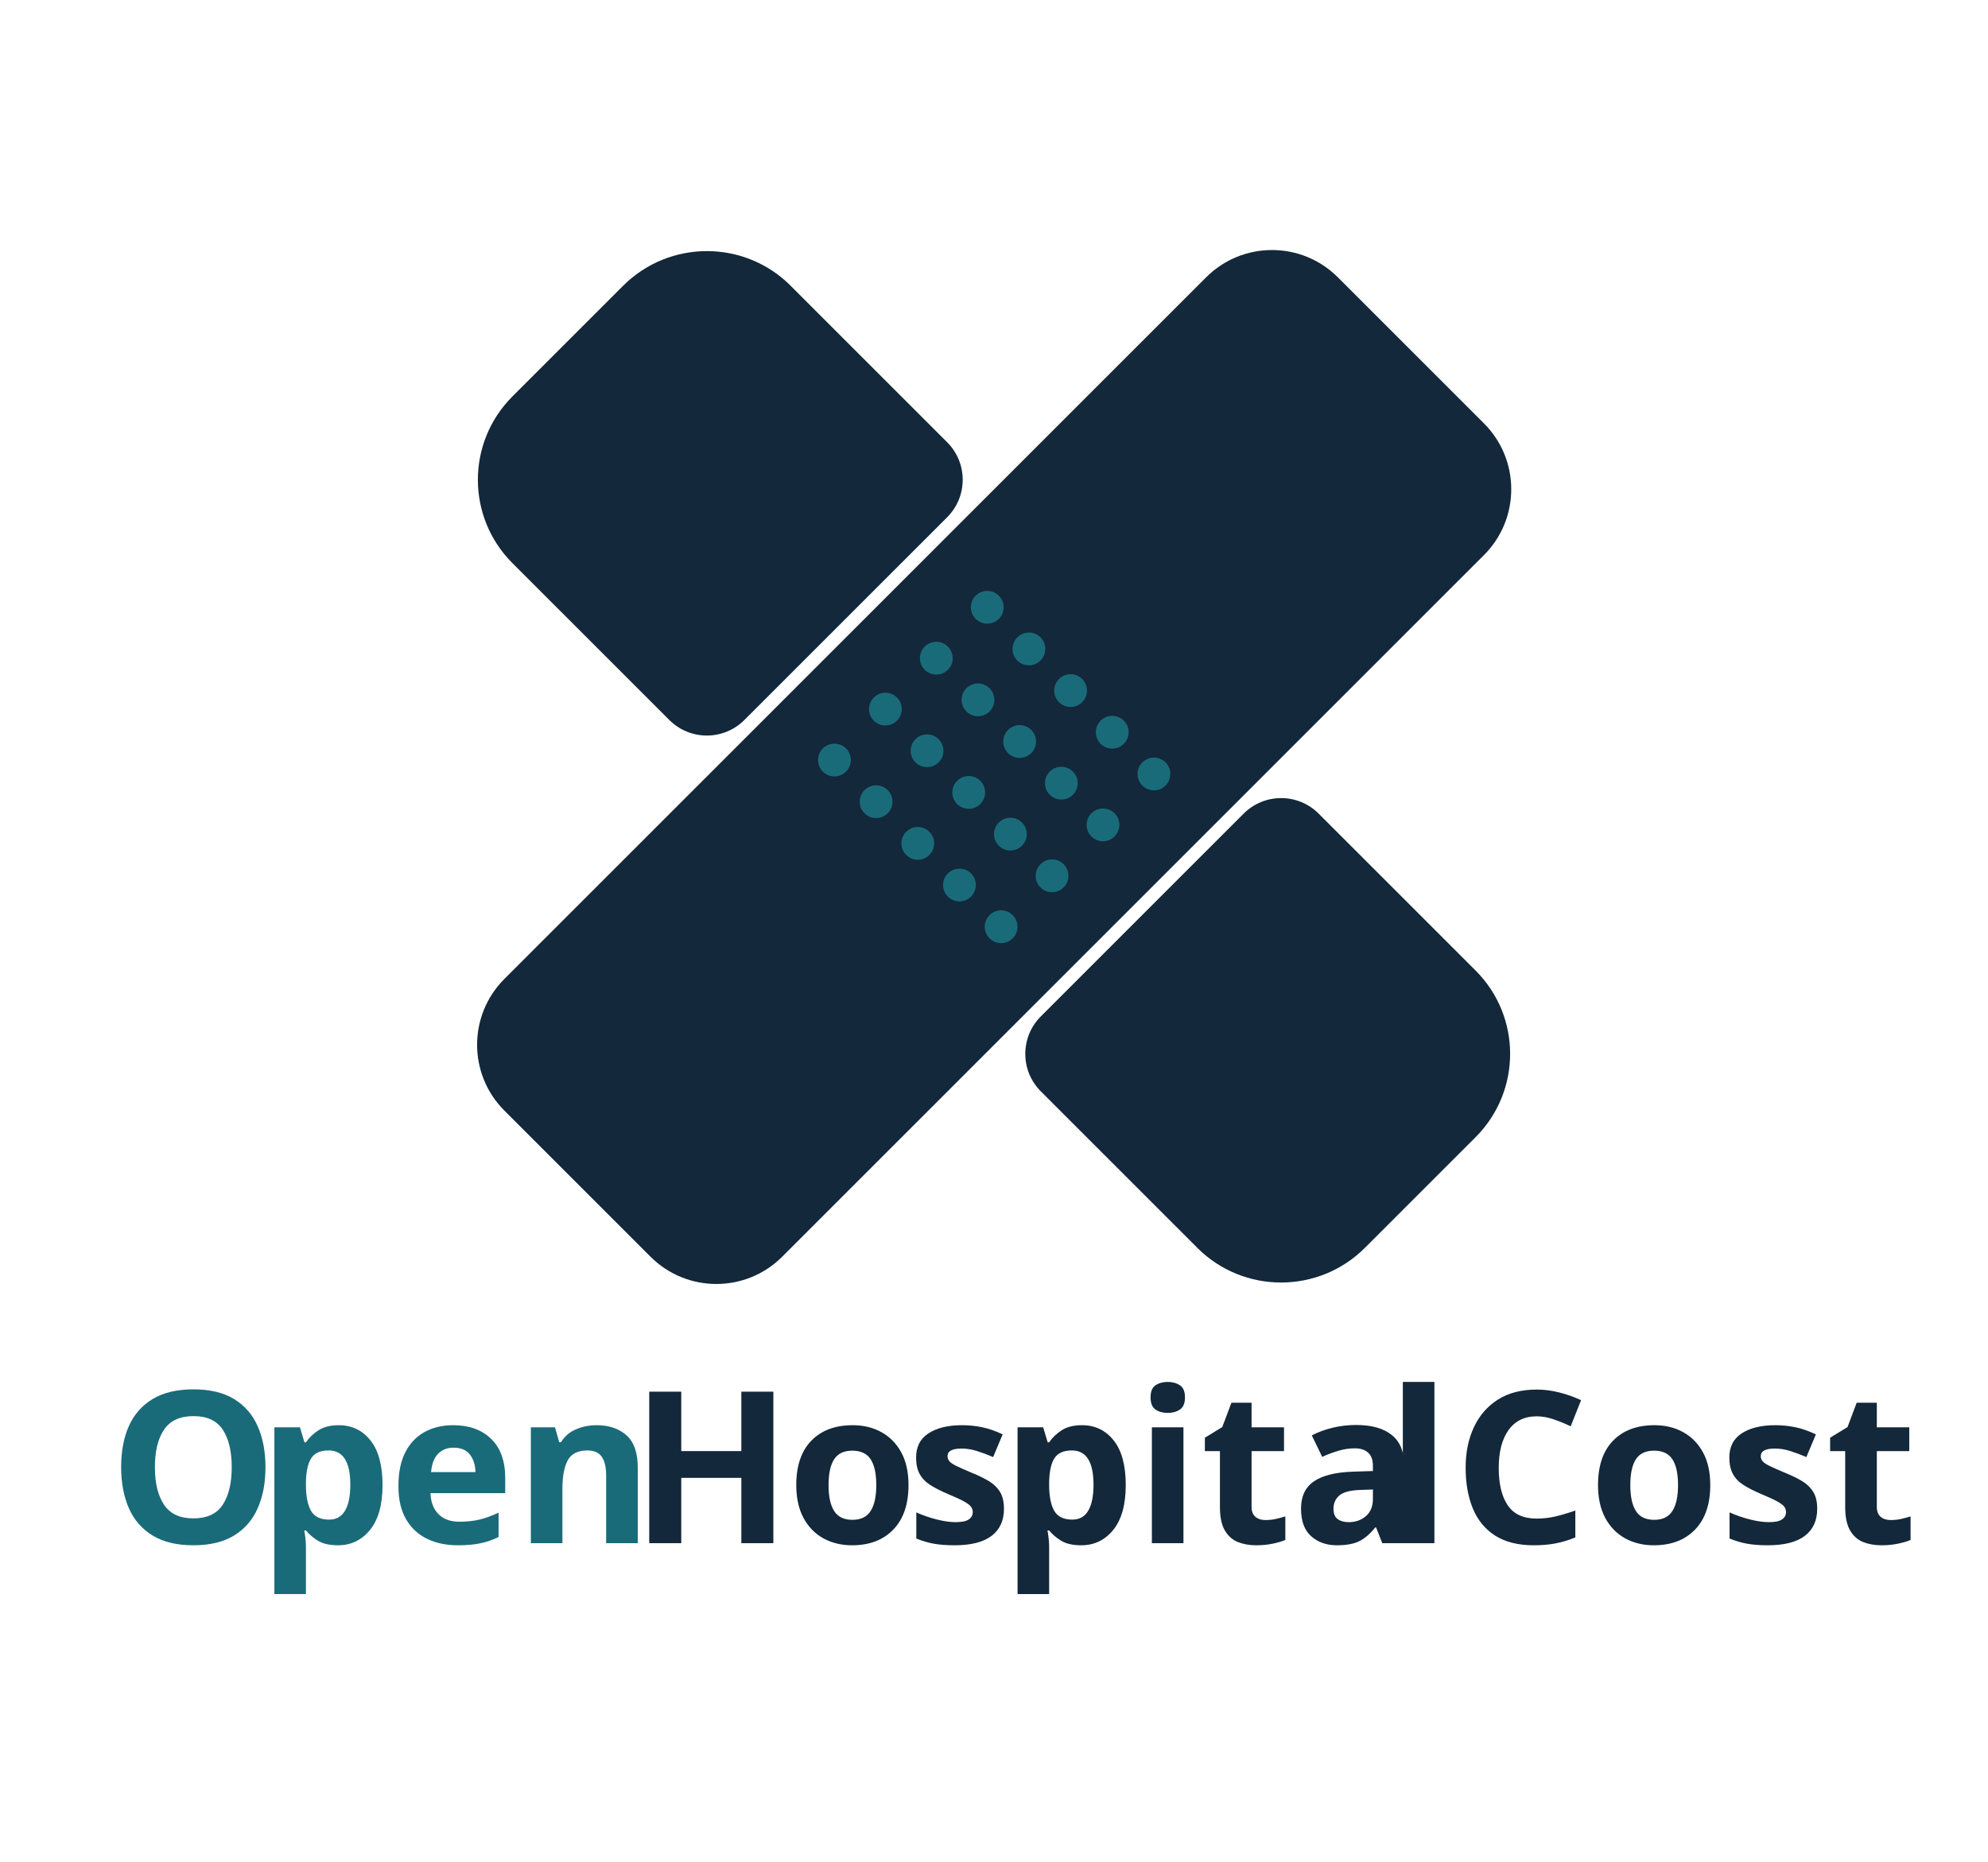
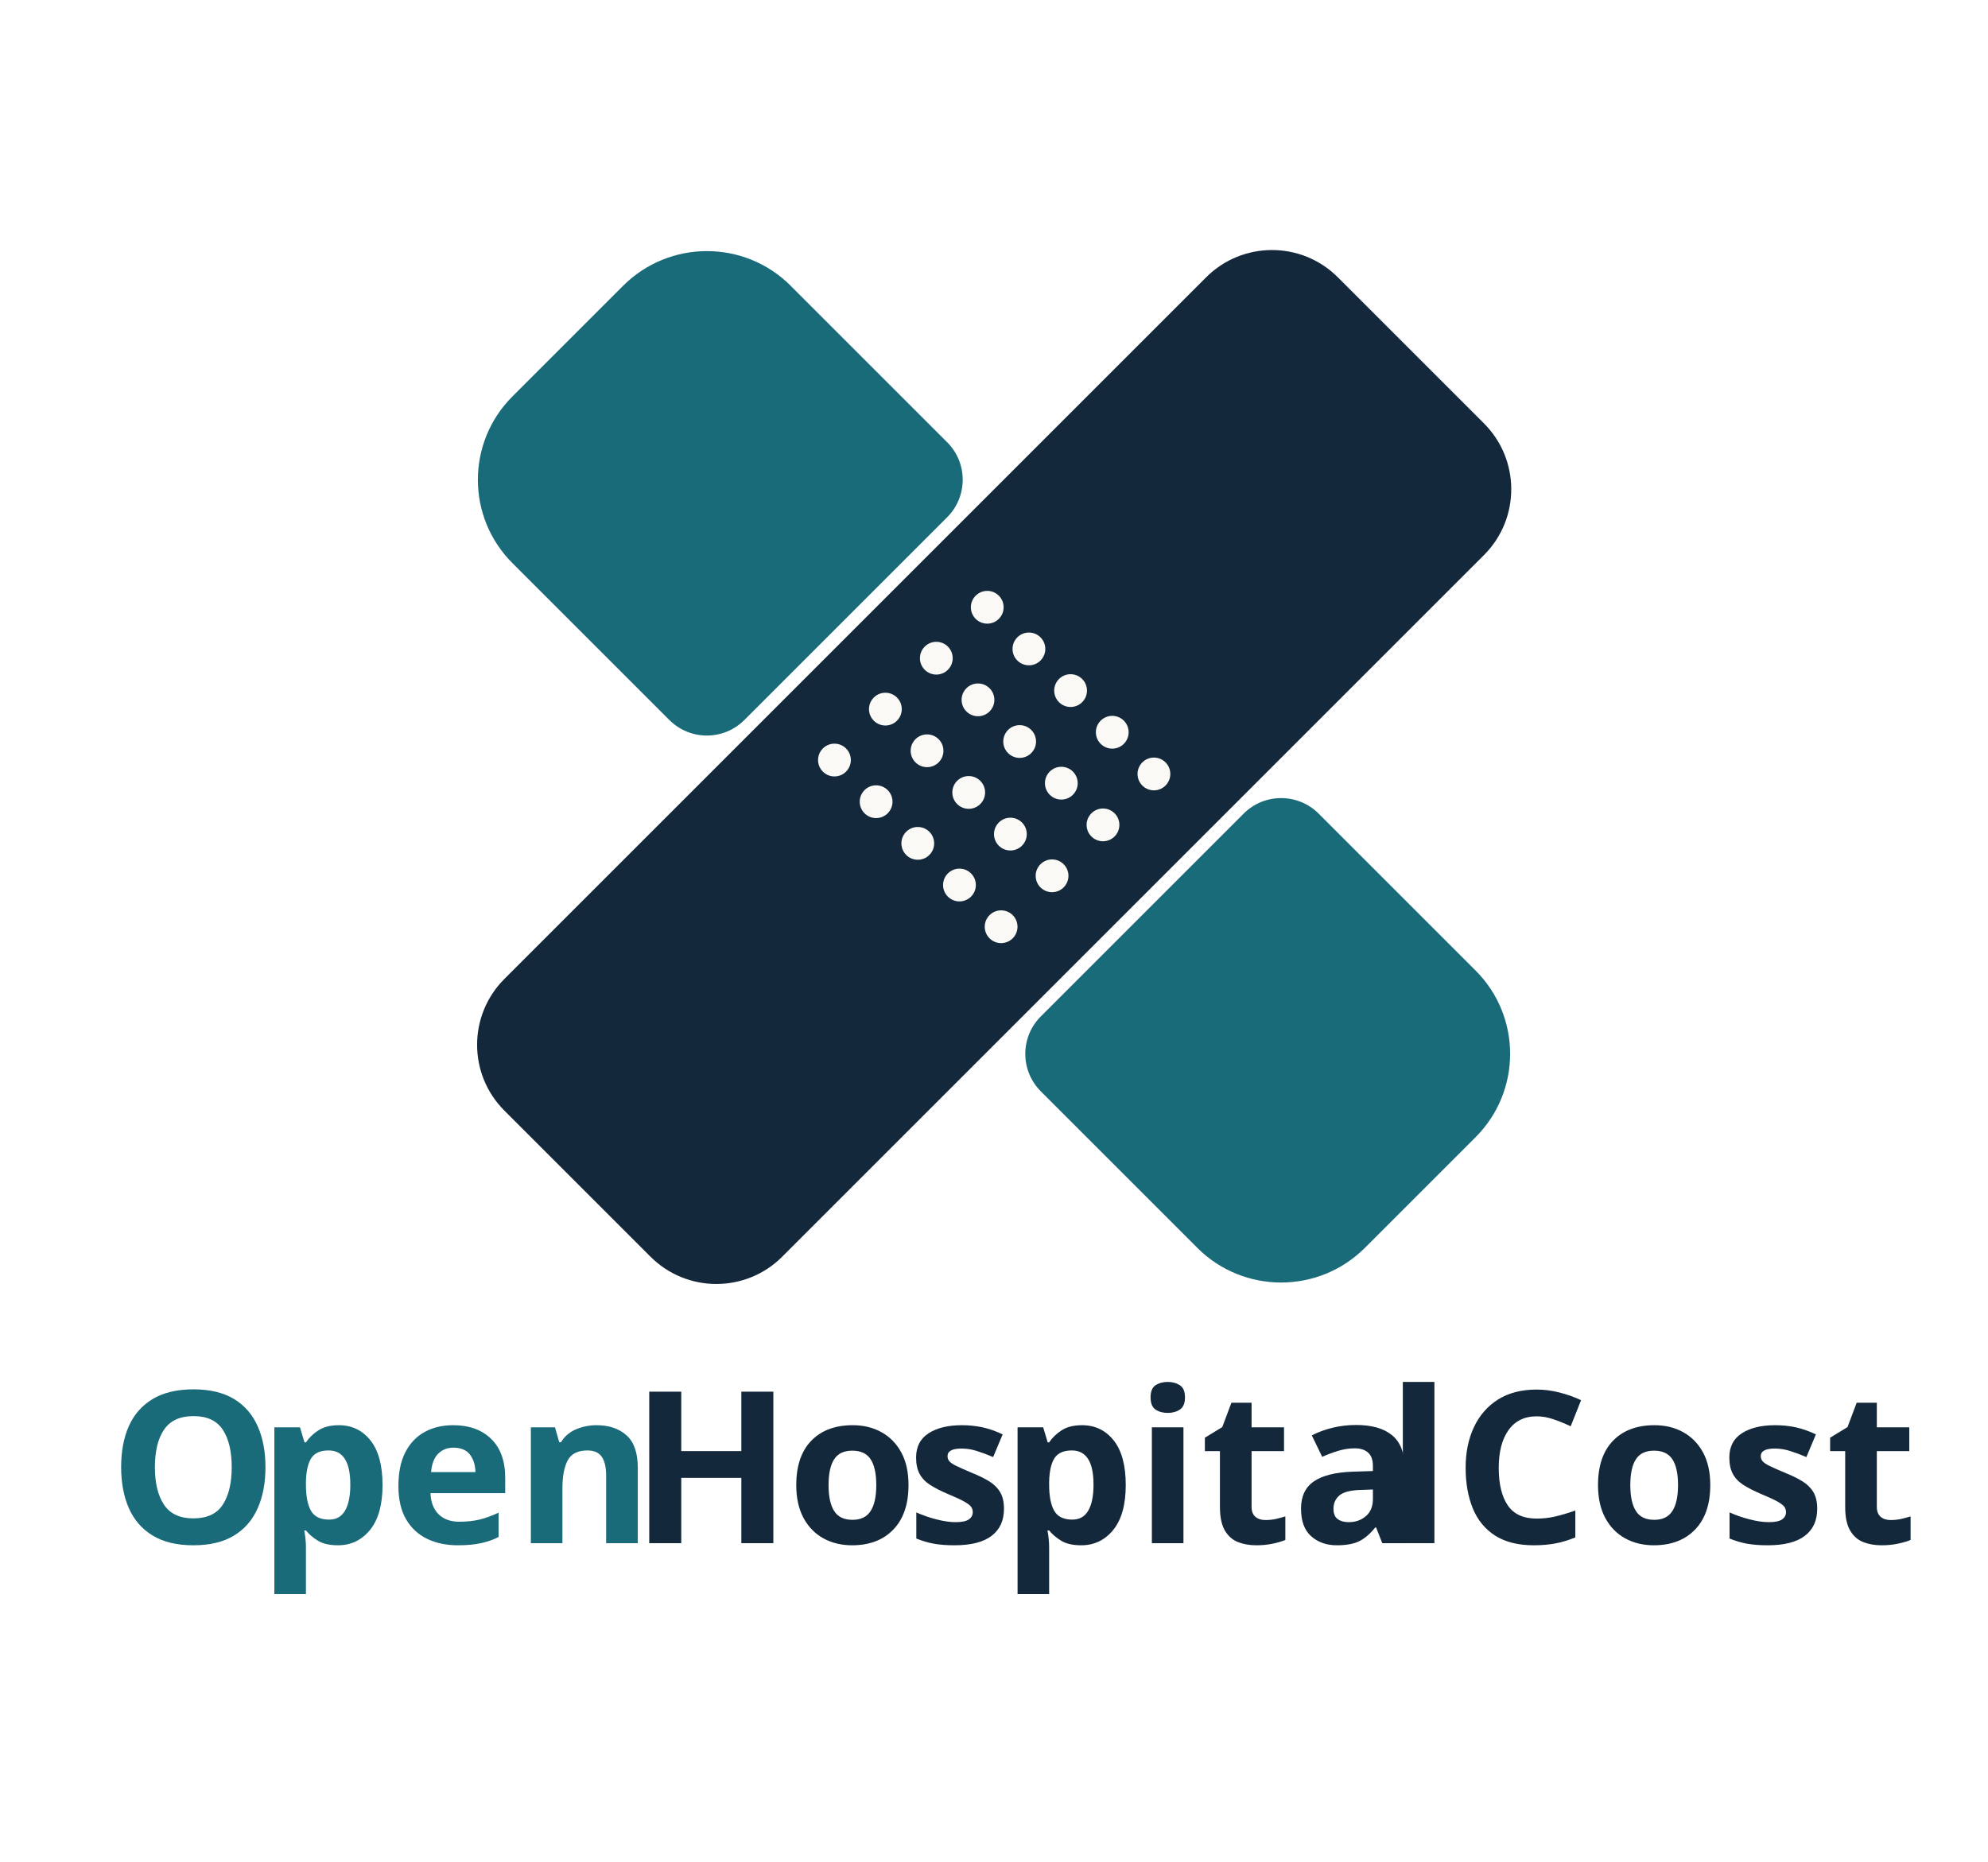
<svg xmlns="http://www.w3.org/2000/svg" id="Layer_1" data-name="Layer 1" viewBox="0 0 427 400">
  <defs>
    <style>
      .cls-1 {
        letter-spacing: 0em;
      }

      .cls-1, .cls-2, .cls-3, .cls-4, .cls-5 {
        fill: #13283a;
      }

      .cls-6 {
+         fill: #faf9f6;
+       }
+ 
+       .cls-7 {
        font-family: SourceSerifPro-Bold, 'Source Serif Pro';
        font-size: 45.57px;
        font-weight: 700;
      }

-       .cls-7, .cls-8 {
+       .cls-8, .cls-9 {
        fill: #1a6b7a;
      }

      .cls-3 {
        letter-spacing: 0em;
      }

      .cls-4 {
        letter-spacing: 0em;
      }

      .cls-5 {
        letter-spacing: -.03em;
      }

-       .cls-8 {
+       .cls-9 {
        letter-spacing: 0em;
      }
    </style>
  </defs>
-   <text class="cls-6" transform="translate(23.38 331.52)">
-     <tspan class="cls-7" x="0" y="0">O</tspan>
-     <tspan class="cls-8" x="31.99" y="0">p</tspan>
-     <tspan class="cls-7" x="60.15" y="0">en</tspan>
+   <text class="cls-7" transform="translate(23.38 331.52)">
+     <tspan class="cls-8" x="0" y="0">O</tspan>
+     <tspan class="cls-9" x="31.99" y="0">p</tspan>
+     <tspan class="cls-8" x="60.15" y="0">en</tspan>
    <tspan class="cls-5" x="111.96" y="0">H</tspan>
    <tspan class="cls-2" x="145.6" y="0">o</tspan>
    <tspan class="cls-4" x="171.34" y="0">s</tspan>
    <tspan class="cls-2" x="191.62" y="0">pita</tspan>
    <tspan class="cls-3" x="274.37" y="0">l</tspan>
    <tspan class="cls-1" x="288.78" y="0">Cost</tspan>
  </text>
  <rect class="cls-2" x="171.34" y="38.19" width="84.39" height="253.17" rx="20" ry="20" transform="translate(179.06 -102.73) rotate(45)" />
  <g>
-     <g>
-       <circle class="cls-7" cx="212.05" cy="130.46" r="3.52" />
-       <circle class="cls-7" cx="221" cy="139.41" r="3.52" />
-       <circle class="cls-7" cx="229.95" cy="148.36" r="3.52" />
-       <circle class="cls-7" cx="238.9" cy="157.31" r="3.52" />
-       <circle class="cls-7" cx="247.85" cy="166.27" r="3.52" />
-     </g>
-     <g>
-       <circle class="cls-7" cx="190.17" cy="152.34" r="3.52" />
-       <circle class="cls-7" cx="199.12" cy="161.29" r="3.52" />
-       <circle class="cls-7" cx="208.07" cy="170.24" r="3.52" />
-       <circle class="cls-7" cx="217.02" cy="179.19" r="3.52" />
-       <circle class="cls-7" cx="225.97" cy="188.15" r="3.52" />
-     </g>
-     <g>
-       <circle class="cls-7" cx="179.23" cy="163.28" r="3.52" />
-       <circle class="cls-7" cx="188.18" cy="172.23" r="3.52" />
-       <circle class="cls-7" cx="197.13" cy="181.18" r="3.52" />
-       <circle class="cls-7" cx="206.08" cy="190.13" r="3.52" />
-       <circle class="cls-7" cx="215.03" cy="199.09" r="3.52" />
-     </g>
-     <g>
-       <circle class="cls-7" cx="201.11" cy="141.4" r="3.52" />
-       <circle class="cls-7" cx="210.06" cy="150.35" r="3.52" />
-       <circle class="cls-7" cx="219.01" cy="159.3" r="3.52" />
-       <circle class="cls-7" cx="227.96" cy="168.25" r="3.52" />
-       <circle class="cls-7" cx="236.91" cy="177.21" r="3.52" />
-     </g>
+     <circle class="cls-6" cx="212.05" cy="130.46" r="3.52" />
+     <circle class="cls-6" cx="221" cy="139.41" r="3.52" />
+     <circle class="cls-6" cx="229.95" cy="148.36" r="3.52" />
+     <circle class="cls-6" cx="238.9" cy="157.31" r="3.52" />
+     <circle class="cls-6" cx="247.85" cy="166.27" r="3.52" />
  </g>
  <g>
-     <path class="cls-2" d="M169.84,61.4c-9.94-9.94-26.06-9.94-36.01,0l-23.77,23.77c-9.89,9.89-9.89,25.92,0,35.8l33.71,33.71c4.45,4.45,11.66,4.45,16.11,0l43.56-43.56c4.45-4.45,4.45-11.66,0-16.11l-33.61-33.61Z" />
-     <path class="cls-2" d="M257.16,268.07c9.94,9.94,26.06,9.94,36.01,0l23.77-23.77c9.89-9.89,9.89-25.92,0-35.8l-33.71-33.71c-4.45-4.45-11.66-4.45-16.11,0l-43.56,43.56c-4.45,4.45-4.45,11.66,0,16.11l33.61,33.61Z" />
+     <circle class="cls-6" cx="190.17" cy="152.34" r="3.52" />
+     <circle class="cls-6" cx="199.12" cy="161.29" r="3.52" />
+     <circle class="cls-6" cx="208.07" cy="170.24" r="3.52" />
+     <circle class="cls-6" cx="217.02" cy="179.19" r="3.52" />
+     <circle class="cls-6" cx="225.97" cy="188.15" r="3.52" />
+   </g>
+   <g>
+     <circle class="cls-6" cx="179.23" cy="163.28" r="3.52" />
+     <circle class="cls-6" cx="188.18" cy="172.23" r="3.52" />
+     <circle class="cls-6" cx="197.13" cy="181.18" r="3.52" />
+     <circle class="cls-6" cx="206.08" cy="190.13" r="3.52" />
+     <circle class="cls-6" cx="215.03" cy="199.09" r="3.52" />
+   </g>
+   <g>
+     <circle class="cls-6" cx="201.11" cy="141.4" r="3.52" />
+     <circle class="cls-6" cx="210.06" cy="150.35" r="3.52" />
+     <circle class="cls-6" cx="219.01" cy="159.3" r="3.52" />
+     <circle class="cls-6" cx="227.96" cy="168.25" r="3.52" />
+     <circle class="cls-6" cx="236.91" cy="177.21" r="3.52" />
+   </g>
+   <g>
+     <path class="cls-8" d="M169.84,61.4c-9.94-9.94-26.06-9.94-36.01,0l-23.77,23.77c-9.89,9.89-9.89,25.92,0,35.8l33.71,33.71c4.45,4.45,11.66,4.45,16.11,0l43.56-43.56c4.45-4.45,4.45-11.66,0-16.11l-33.61-33.61Z" />
+     <path class="cls-8" d="M257.16,268.07c9.94,9.94,26.06,9.94,36.01,0l23.77-23.77c9.89-9.89,9.89-25.92,0-35.8l-33.71-33.71c-4.45-4.45-11.66-4.45-16.11,0l-43.56,43.56c-4.45,4.45-4.45,11.66,0,16.11l33.61,33.61Z" />
  </g>
</svg>
